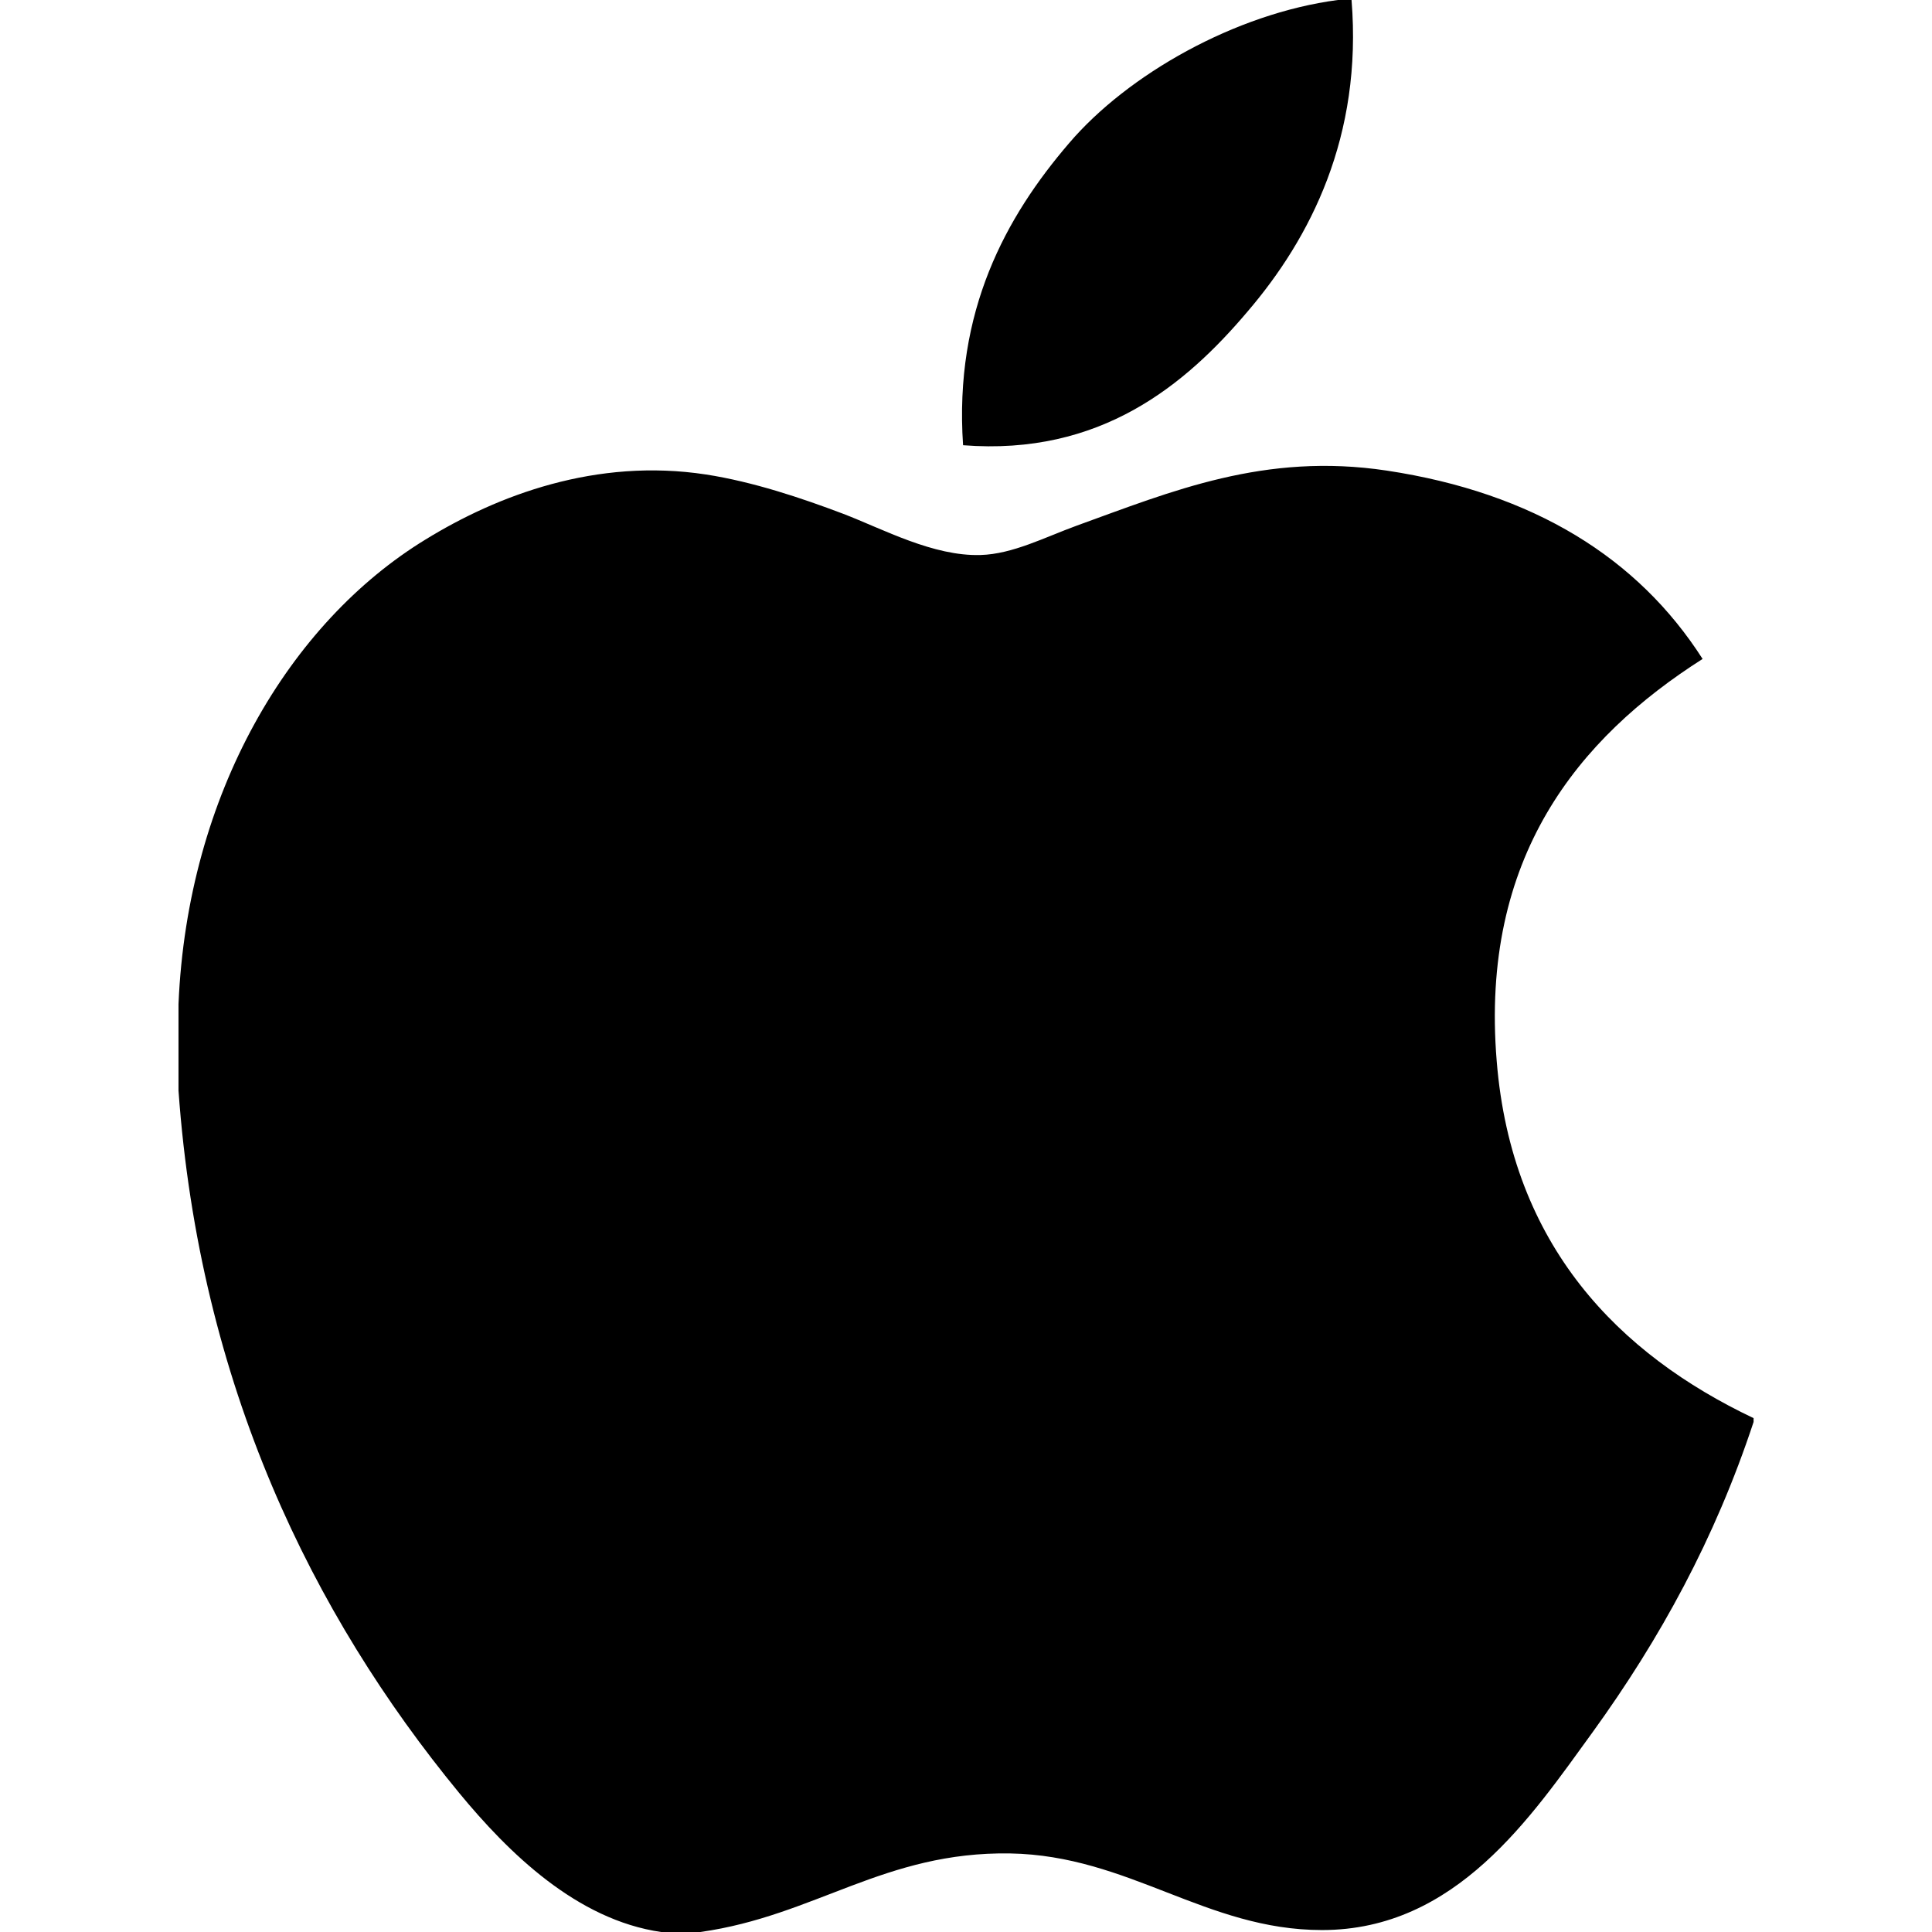
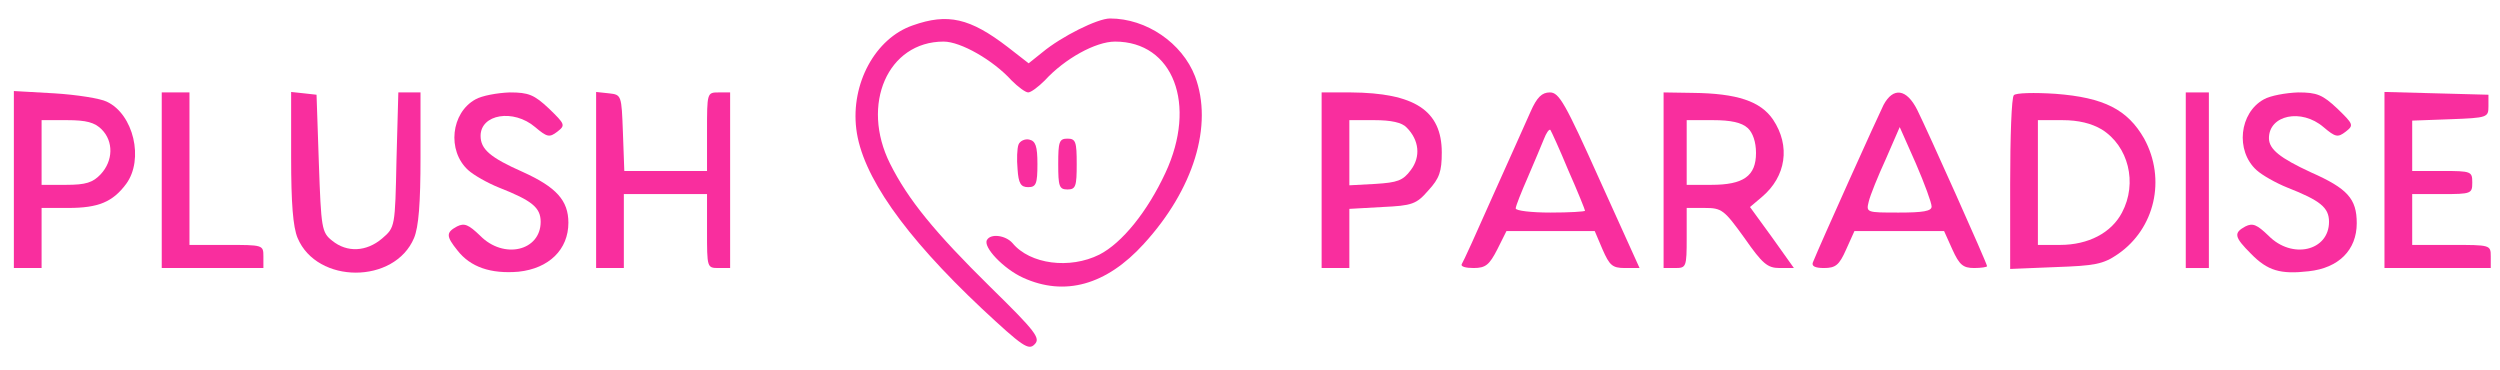
- <svg xmlns="http://www.w3.org/2000/svg" fill="#000000" height="800px" width="800px" version="1.1" id="Capa_1" viewBox="0 0 22.773 22.773" xml:space="preserve">
-   <g>
-     <g>
-       <path d="M15.769,0c0.053,0,0.106,0,0.162,0c0.13,1.606-0.483,2.806-1.228,3.675c-0.731,0.863-1.732,1.7-3.351,1.573    c-0.108-1.583,0.506-2.694,1.25-3.561C13.292,0.879,14.557,0.16,15.769,0z" />
-       <path d="M20.67,16.716c0,0.016,0,0.03,0,0.045c-0.455,1.378-1.104,2.559-1.896,3.655c-0.723,0.995-1.609,2.334-3.191,2.334    c-1.367,0-2.275-0.879-3.676-0.903c-1.482-0.024-2.297,0.735-3.652,0.926c-0.155,0-0.31,0-0.462,0    c-0.995-0.144-1.798-0.932-2.383-1.642c-1.725-2.098-3.058-4.808-3.306-8.276c0-0.34,0-0.679,0-1.019    c0.105-2.482,1.311-4.5,2.914-5.478c0.846-0.52,2.009-0.963,3.304-0.765c0.555,0.086,1.122,0.276,1.619,0.464    c0.471,0.181,1.06,0.502,1.618,0.485c0.378-0.011,0.754-0.208,1.135-0.347c1.116-0.403,2.21-0.865,3.652-0.648    c1.733,0.262,2.963,1.032,3.723,2.22c-1.466,0.933-2.625,2.339-2.427,4.74C17.818,14.688,19.086,15.964,20.67,16.716z" />
-     </g>
-     <g>
- 	</g>
-     <g>
- 	</g>
-     <g>
- 	</g>
-     <g>
- 	</g>
-     <g>
- 	</g>
-     <g>
- 	</g>
-     <g>
- 	</g>
-     <g>
- 	</g>
-     <g>
- 	</g>
-     <g>
- 	</g>
-     <g>
- 	</g>
-     <g>
- 	</g>
-     <g>
- 	</g>
-     <g>
- 	</g>
-     <g>
- 	</g>
+ <svg xmlns="http://www.w3.org/2000/svg" version="1.0" width="541pt" height="80pt" viewBox="0 0 541 80" preserveAspectRatio="xMidYMid meet">
+   <g transform="translate(0,80) scale(0.1,-0.1)" fill="#f92e9e" stroke="none">
+     <path d="M1975 745 c-81 -28 -134 -126 -122 -224 12 -100 103 -230 272 -389 88 -82 101 -91 114 -77 13 13 3 27 -95 123 -121 119 -179 190 -218 268 -64 128 -5 264 116 264 37 0 107 -40 147 -84 14 -14 30 -26 36 -26 6 0 22 12 36 26 43 47 110 84 152 84 126 0 178 -136 109 -284 -39 -84 -94 -152 -143 -177 -64 -32 -150 -21 -188 25 -15 17 -47 21 -55 7 -10 -15 36 -63 78 -82 90 -41 180 -16 261 73 108 118 151 257 111 363 -28 72 -105 125 -184 125 -27 0 -105 -39 -146 -73 l-30 -24 -45 35 c-82 63 -130 74 -206 47z" />
+     <path d="M30 411 l0 -191 30 0 30 0 0 65 0 65 58 0 c65 0 96 13 125 52 39 53 16 151 -42 178 -14 7 -65 15 -113 18 l-88 5 0 -192z m190 109 c26 -26 25 -68 -2 -97 -17 -18 -32 -23 -75 -23 l-53 0 0 70 0 70 55 0 c42 0 60 -5 75 -20z" />
+     <path d="M350 410 l0 -190 110 0 110 0 0 25 c0 25 -1 25 -80 25 l-80 0 0 165 0 165 -30 0 -30 0 0 -190z" />
+     <path d="M630 460 c0 -100 4 -151 14 -175 42 -100 210 -100 252 0 10 24 14 75 14 175 l0 140 -24 0 -24 0 -4 -146 c-3 -145 -3 -146 -31 -170 -34 -29 -76 -31 -108 -5 -23 18 -24 27 -29 168 l-5 148 -27 3 -28 3 0 -141z" />
+     <path d="M1029 585 c-53 -29 -62 -111 -16 -153 12 -11 42 -28 67 -38 71 -28 90 -43 90 -74 0 -63 -80 -82 -131 -30 -25 24 -34 28 -50 20 -24 -13 -24 -21 1 -52 28 -36 72 -51 132 -46 66 7 108 48 108 106 0 48 -26 77 -99 110 -70 31 -91 49 -91 78 0 47 71 59 118 19 26 -22 31 -23 48 -10 18 14 17 16 -18 50 -32 30 -44 35 -85 35 -27 -1 -60 -7 -74 -15z" />
+     <path d="M1290 411 l0 -191 30 0 30 0 0 80 0 80 90 0 90 0 0 -80 c0 -79 0 -80 25 -80 l25 0 0 190 0 190 -25 0 c-25 0 -25 -1 -25 -85 l0 -85 -90 0 -89 0 -3 83 c-3 81 -3 82 -30 85 l-28 3 0 -190z" />
+     <path d="M2860 410 l0 -190 30 0 30 0 0 64 0 64 71 4 c65 3 74 6 100 36 24 26 29 41 29 82 0 91 -59 129 -197 130 l-63 0 0 -190z m184 114 c27 -27 31 -63 9 -92 -17 -23 -29 -27 -77 -30 l-56 -3 0 71 0 70 54 0 c36 0 60 -5 70 -16z" />
+     <path d="M3312 558 c-11 -24 -47 -106 -82 -183 -34 -77 -64 -143 -67 -147 -2 -5 9 -8 26 -8 26 0 34 7 51 40 l20 40 96 0 95 0 17 -40 c15 -34 21 -40 48 -40 l32 0 -86 190 c-75 167 -88 190 -108 190 -17 0 -28 -10 -42 -42z m82 -127 c20 -45 36 -85 36 -87 0 -2 -34 -4 -75 -4 -41 0 -75 4 -75 9 0 5 12 35 26 67 14 33 30 70 35 83 5 13 11 22 14 20 2 -3 20 -42 39 -88z" />
+     <path d="M3600 410 l0 -190 25 0 c24 0 25 2 25 65 l0 65 39 0 c37 0 42 -4 86 -65 39 -56 50 -65 76 -65 l31 0 -47 66 -48 66 26 22 c52 44 62 110 24 167 -27 40 -78 57 -174 58 l-63 1 0 -190z m182 113 c11 -10 18 -30 18 -54 0 -50 -27 -69 -97 -69 l-53 0 0 70 0 70 57 0 c38 0 62 -5 75 -17z" />
+     <path d="M4076 573 c-12 -24 -137 -301 -153 -341 -3 -8 5 -12 24 -12 25 0 33 6 48 40 l18 40 97 0 97 0 18 -40 c15 -33 23 -40 47 -40 15 0 28 2 28 4 0 6 -130 296 -151 338 -23 46 -52 50 -73 11z m104 -220 c0 -10 -19 -13 -71 -13 -70 0 -71 0 -65 24 3 13 20 55 37 92 l30 69 35 -79 c19 -44 34 -85 34 -93z" />
+     <path d="M4358 594 c-5 -4 -8 -90 -8 -192 l0 -184 98 4 c85 3 103 6 135 28 80 55 105 162 57 250 -36 63 -87 89 -192 97 -46 3 -86 2 -90 -3z m190 -74 c58 -36 78 -116 44 -180 -23 -44 -73 -70 -134 -70 l-48 0 0 135 0 135 53 0 c35 0 63 -7 85 -20z" />
+     <path d="M4730 410 l0 -190 25 0 25 0 0 190 0 190 -25 0 -25 0 0 -190z" />
+     <path d="M4899 585 c-53 -29 -62 -111 -16 -153 12 -11 42 -28 67 -38 71 -28 90 -43 90 -74 0 -63 -80 -82 -131 -30 -25 24 -34 28 -50 20 -26 -14 -24 -23 12 -59 36 -37 64 -45 125 -38 65 7 104 46 104 104 0 53 -20 75 -99 110 -67 31 -91 50 -91 74 0 50 70 65 118 24 26 -22 31 -23 48 -10 18 14 17 16 -18 50 -32 30 -44 35 -85 35 -27 -1 -60 -7 -74 -15z" />
+     <path d="M5160 410 l0 -190 115 0 115 0 0 25 c0 25 -1 25 -85 25 l-85 0 0 55 0 55 65 0 c63 0 65 1 65 25 0 24 -2 25 -65 25 l-65 0 0 55 0 54 83 3 c80 3 82 4 82 28 l0 25 -112 3 -113 3 0 -191z" />
+     <path d="M2204 487 c-3 -8 -4 -32 -2 -53 2 -31 7 -39 23 -39 17 0 20 7 20 50 0 39 -4 50 -18 53 -9 2 -20 -3 -23 -11z" />
+     <path d="M2290 445 c0 -48 2 -55 20 -55 18 0 20 7 20 55 0 48 -2 55 -20 55 -18 0 -20 -7 -20 -55z" />
  </g>
</svg>
